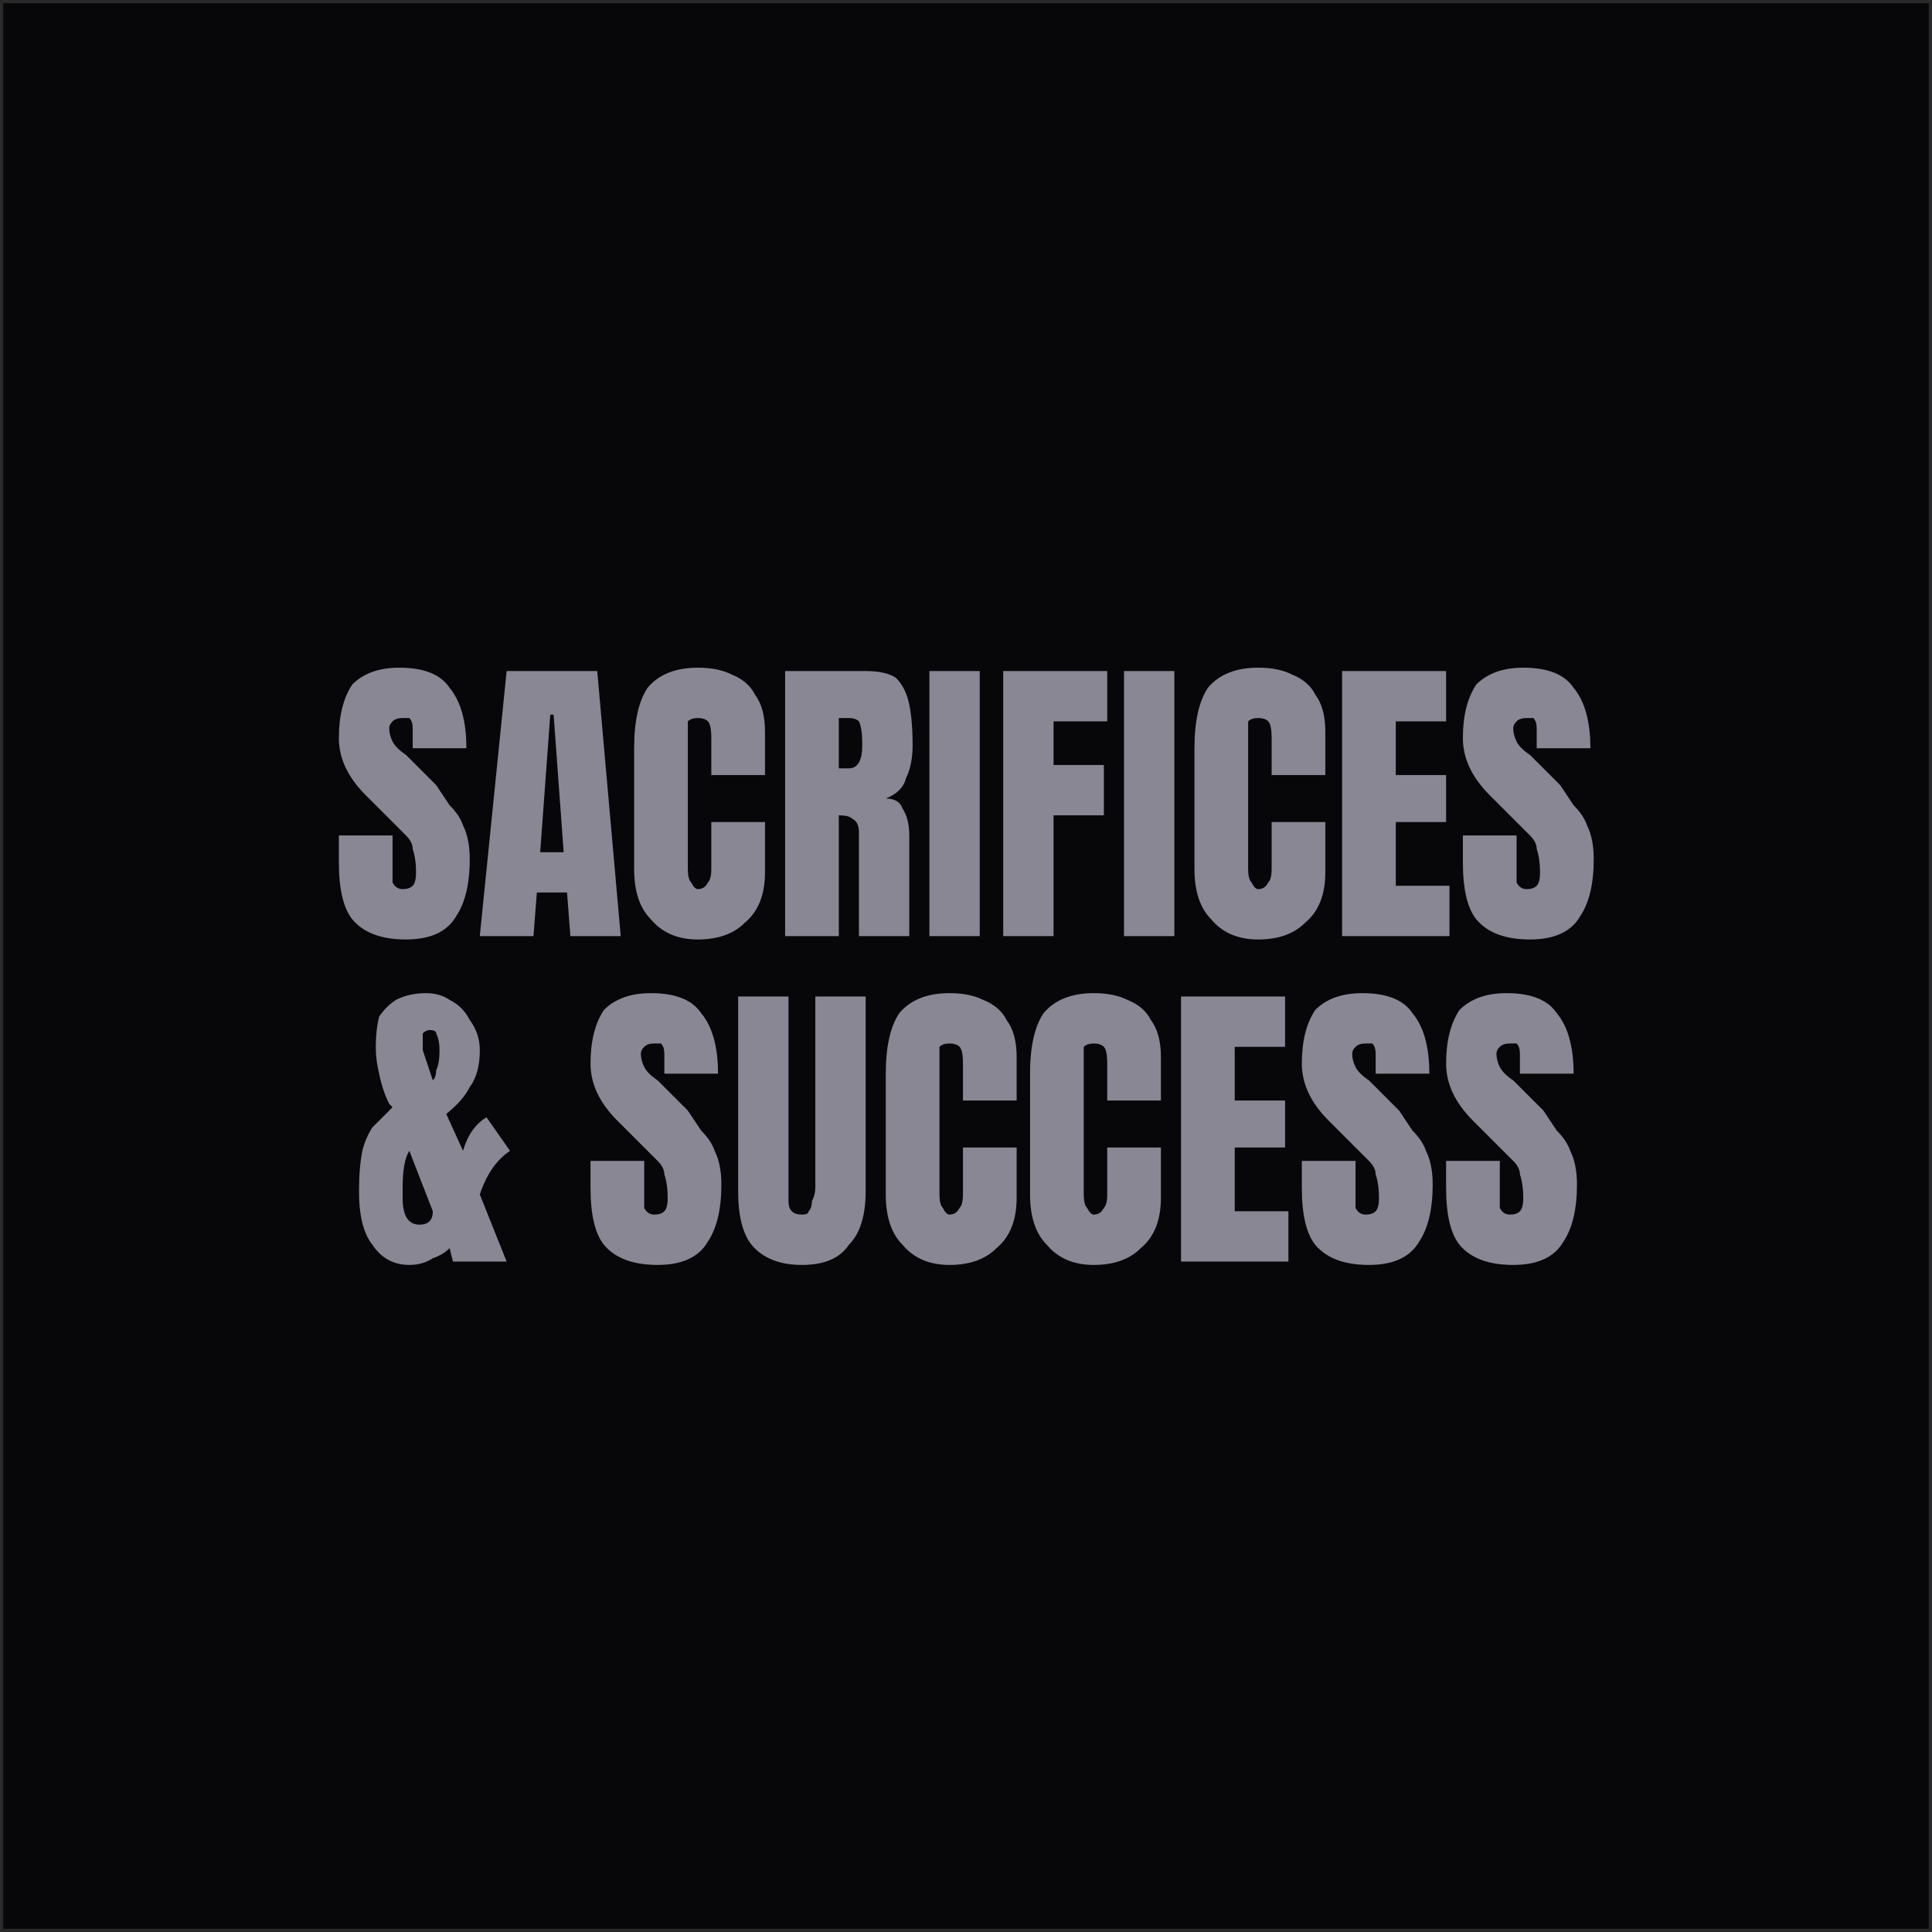
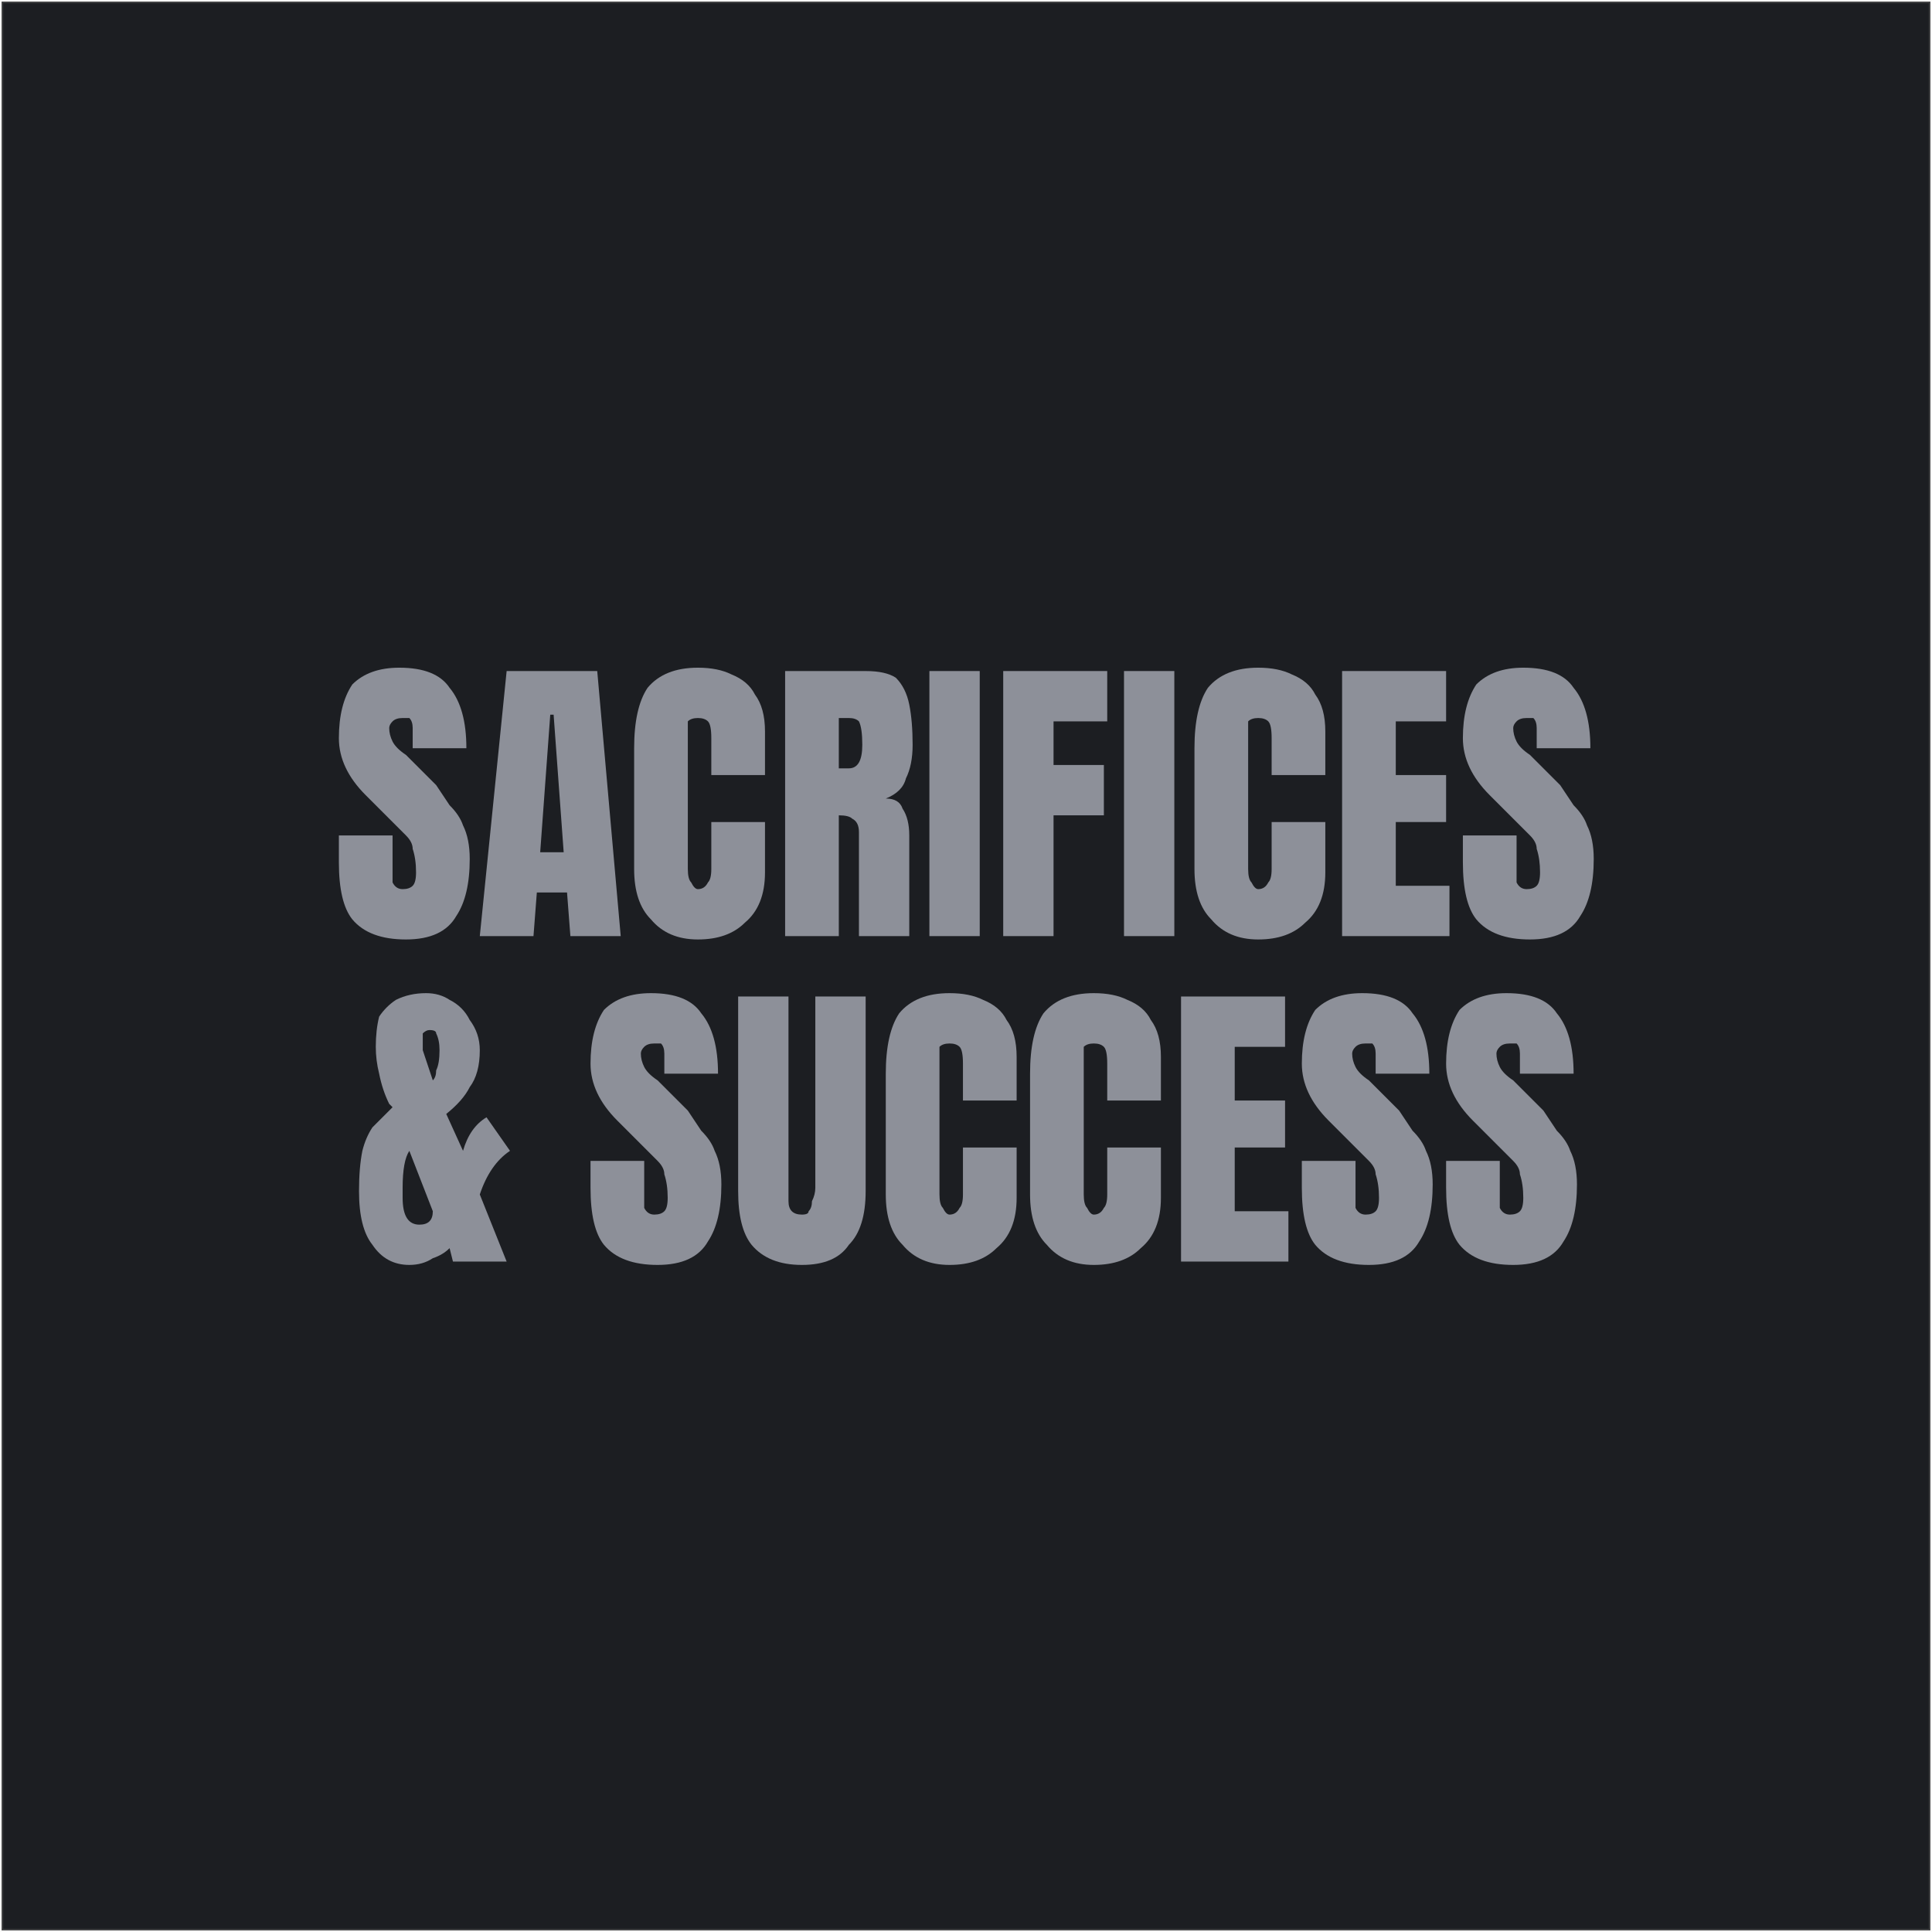
<svg xmlns="http://www.w3.org/2000/svg" viewBox="0 0 600 600">
-   <path fill="#07070A" stroke="#2A2A2A" d="M.5.5h599v599H.5z" />
+   <path fill="#1C1E22" stroke="rgba(236,232,225,0.15)" d="M.5.5h599v599H.5z" />
  <defs>
    <path id="a" d="m22 1q-11 0-16-6-4-5-4-17v-8h16v10q0 3 0 4 1 2 3 2 2 0 3-1 1-1 1-4 0-4-1-7 0-2-2-4-2-2-5-5l-7-7q-8-8-8-17 0-10 4-16 5-5 14-5 11 0 15 6 5 6 5 18h-16v-6q0-2-1-3-1 0-2 0-2 0-3 1-1 1-1 2 0 2 1 4 1 2 4 4l9 9q2 3 4 6 3 3 4 6 2 4 2 10 0 11-4 17-4 7-15 7z" />
    <path id="b" d="m1 0 8-79h27l7 79h-15l-1-13h-9l-1 13zm18-25h7l-3-41h-1z" />
    <path id="c" d="m22 1q-9 0-14-6-5-5-5-15v-36q0-12 4-18 5-6 15-6 6 0 10 2 5 2 7 6 3 4 3 11v13h-16v-11q0-4-1-5-1-1-3-1-2 0-3 1 0 2 0 5v39q0 3 1 4 1 2 2 2 2 0 3-2 1-1 1-4v-14h16v15q0 10-6 15-5 5-14 5z" />
    <path id="d" d="m4 0v-79h24q6 0 9 2 3 3 4 8 1 5 1 12 0 6-2 10-1 4-6 6 4 0 5 3 2 3 2 8v30h-15v-31q0-3-2-4-1-1-4-1v36zm16-50h3q4 0 4-7 0-5-1-7-1-1-3-1h-3z" />
    <path id="e" d="m3 0v-79h15v79z" />
    <path id="f" d="m4 0v-79h31v15h-16v13h15v15h-15v36z" />
    <path id="g" d="m4 0v-79h31v15h-15v16h15v14h-15v19h16v15z" />
    <path id="h" d="m17 1q-7 0-11-6-4-5-4-16 0-7 1-12 1-4 3-7 3-3 6-6l-1-1q-2-4-3-9-1-4-1-8 0-5 1-9 2-3 5-5 4-2 9-2 4 0 7 2 4 2 6 6 3 4 3 9 0 7-3 11-2 4-7 8l5 11q2-7 7-10l7 10q-6 4-9 13l8 20h-16l-1-4q-2 2-5 3-3 2-7 2zm4-67q0 1 0 3 1 3 3 9 1-1 1-3 1-2 1-6 0-3-1-5 0-1-2-1-1 0-2 1 0 1 0 2zm-6 47q0 8 5 8 2 0 3-1 1-1 1-3l-7-18q-2 3-2 11z" />
    <path id="i" d="m22 1q-10 0-15-6-4-5-4-16v-58h15v57q0 2 0 4 0 2 1 3 1 1 3 1 2 0 2-1 1-1 1-3 1-2 1-4v-57h15v58q0 11-5 16-4 6-14 6z" />
  </defs>
-   <g fill="#8A8794" transform="scale(1.042)">
+   <g fill="#8D9099" transform="scale(1.042)">
    <g transform="translate(0 279)">
      <use href="#a" x="99" />
      <use href="#b" x="142" />
      <use href="#c" x="186" />
      <use href="#d" x="230" />
      <use href="#e" x="274" />
      <use href="#f" x="295" />
      <use href="#e" x="332" />
      <use href="#c" x="353" />
      <use href="#g" x="396" />
      <use href="#a" x="434" />
    </g>
    <g transform="translate(0 376)">
      <use href="#h" x="105" />
      <use href="#a" x="174" />
      <use href="#i" x="217" />
      <use href="#c" x="261" />
      <use href="#c" x="304" />
      <use href="#g" x="348" />
      <use href="#a" x="386" />
      <use href="#a" x="429" />
    </g>
  </g>
</svg>
